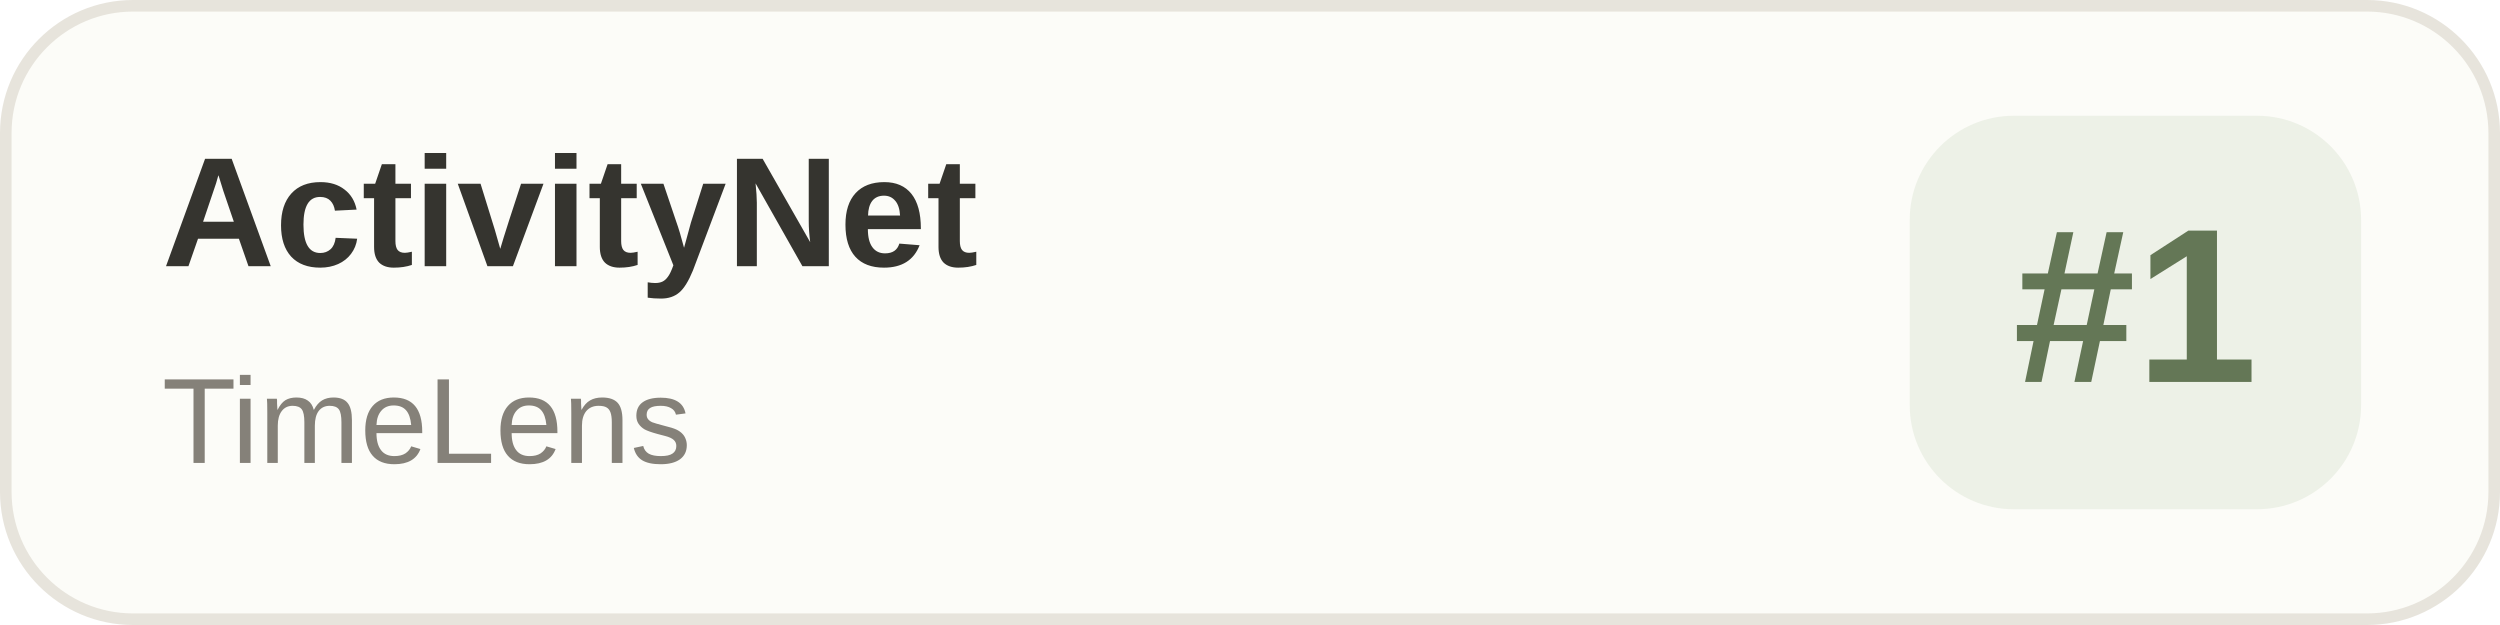
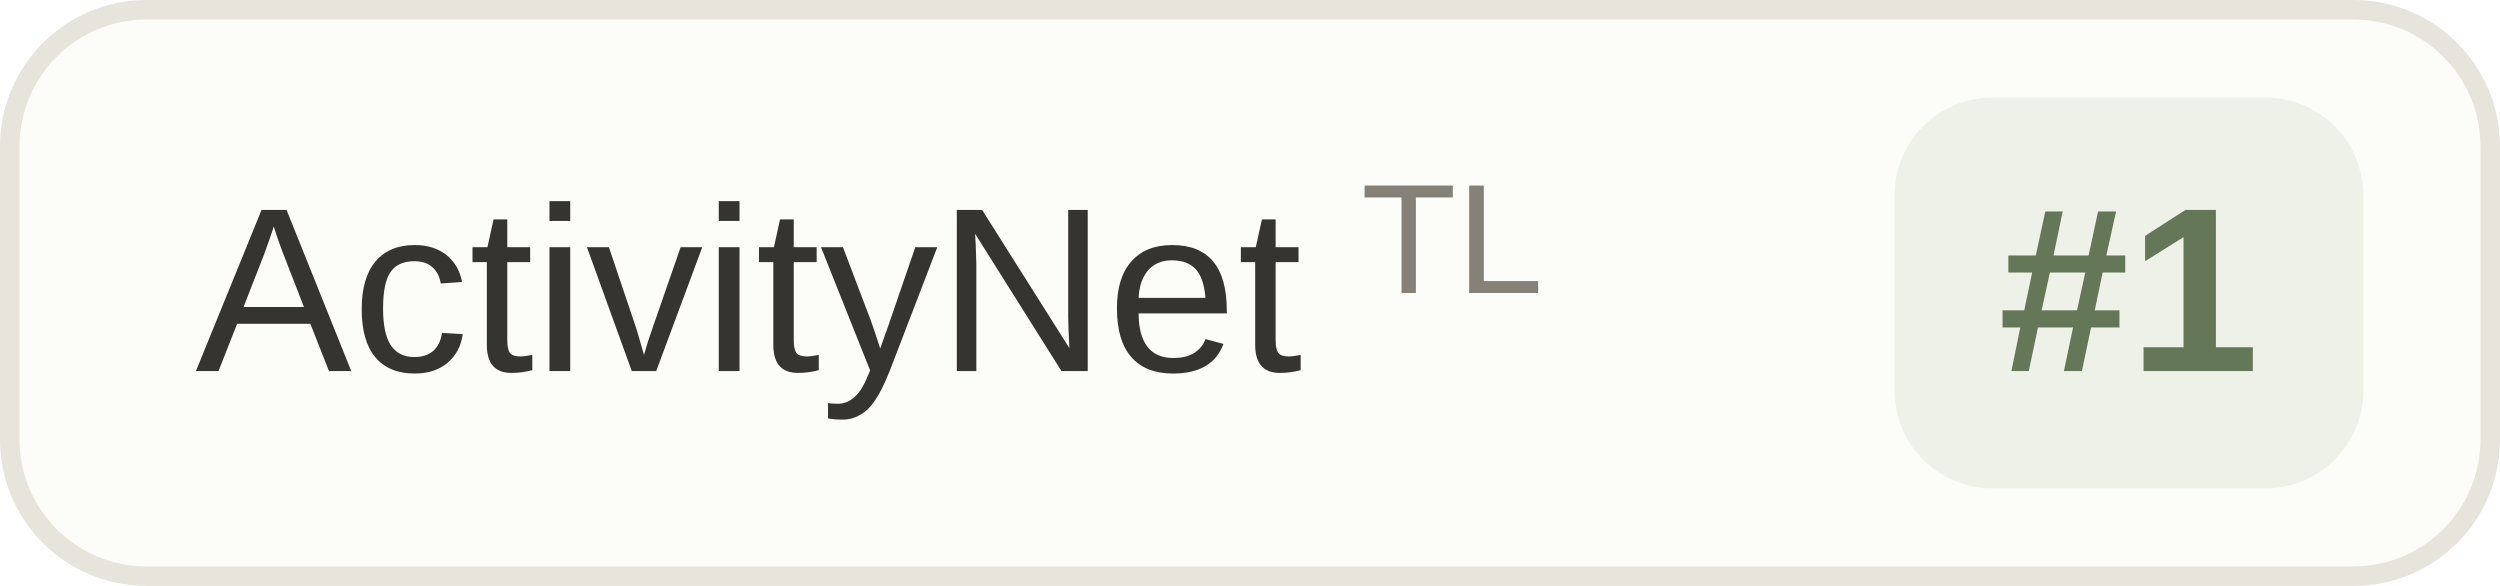
- <svg xmlns="http://www.w3.org/2000/svg" width="216" height="54" viewBox="0 0 216 54" role="img" aria-label="VideoJev-35B-A3B: #1 on ActivityNet-TimeLens, overall mIoU — Papers with Code, 2026-10-17">
-   <rect x="0.5" y="0.5" width="215" height="53" rx="11" fill="#FCFCF8" stroke="#E7E4DC" />
-   <text x="14" y="23" font-family="Arial, Helvetica, sans-serif" font-size="13.5" font-weight="600" fill="#35342F">ActivityNet</text>
-   <text x="14" y="40" font-family="Arial, Helvetica, sans-serif" font-size="10.5" fill="#858179">TimeLens</text>
-   <rect x="165" y="10" width="39" height="34" rx="9" fill="#EDF1E7" />
-   <text x="184.5" y="33" text-anchor="middle" font-family="Arial, Helvetica, sans-serif" font-size="19" font-weight="600" fill="#647756">#1</text>
+ <svg xmlns="http://www.w3.org/2000/svg" width="128" height="30" viewBox="0 0 128 30" role="img" aria-label="VideoJev-35B-A3B: #1 on ActivityNet-TimeLens, overall mIoU — Papers with Code, 2026-10-17">
+   <rect x="0.5" y="0.5" width="127" height="29" rx="7" fill="#FCFCF8" stroke="#E7E4DC" />
+   <text x="10" y="19" font-family="Arial, Helvetica, sans-serif" font-size="12" font-weight="500" fill="#35342F">ActivityNet<tspan dx="3" dy="-4" font-size="8" font-weight="400" fill="#858179">TL</tspan>
+   </text>
+   <rect x="97" y="5" width="24" height="20" rx="5" fill="#EDF1E7" />
+   <text x="109" y="19" text-anchor="middle" font-family="Arial, Helvetica, sans-serif" font-size="12" font-weight="600" fill="#647756">#1</text>
</svg>
